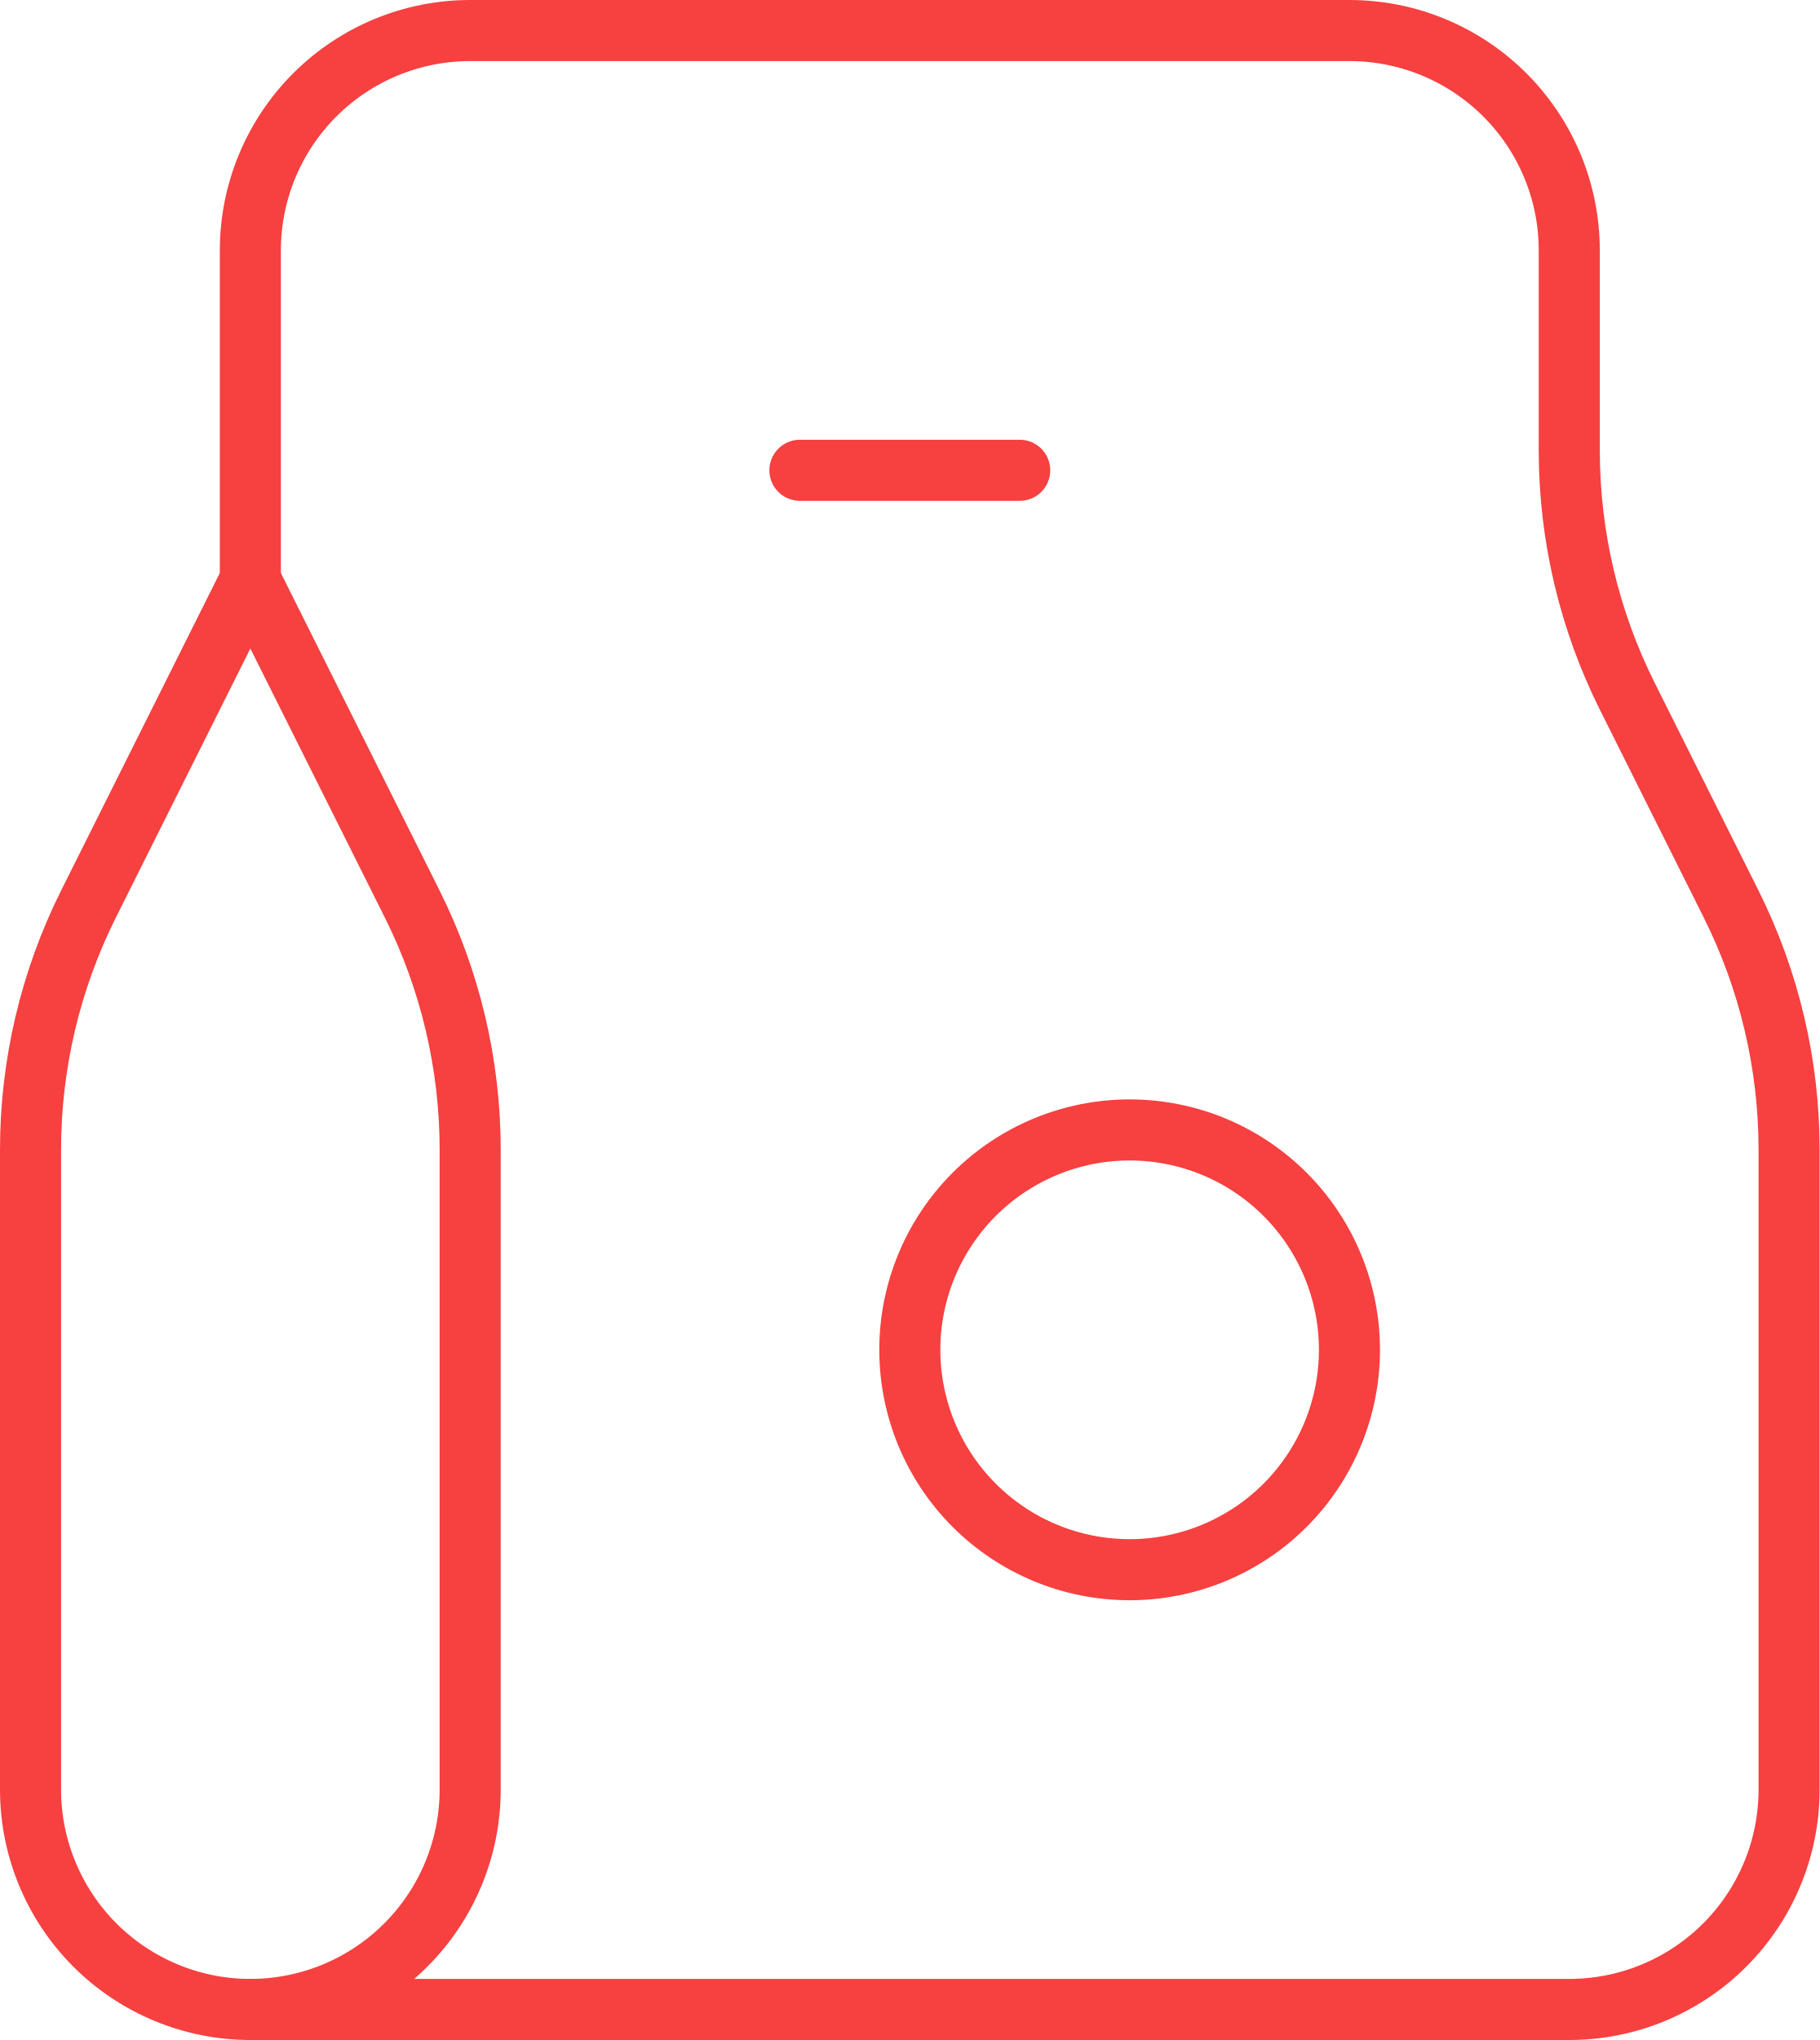
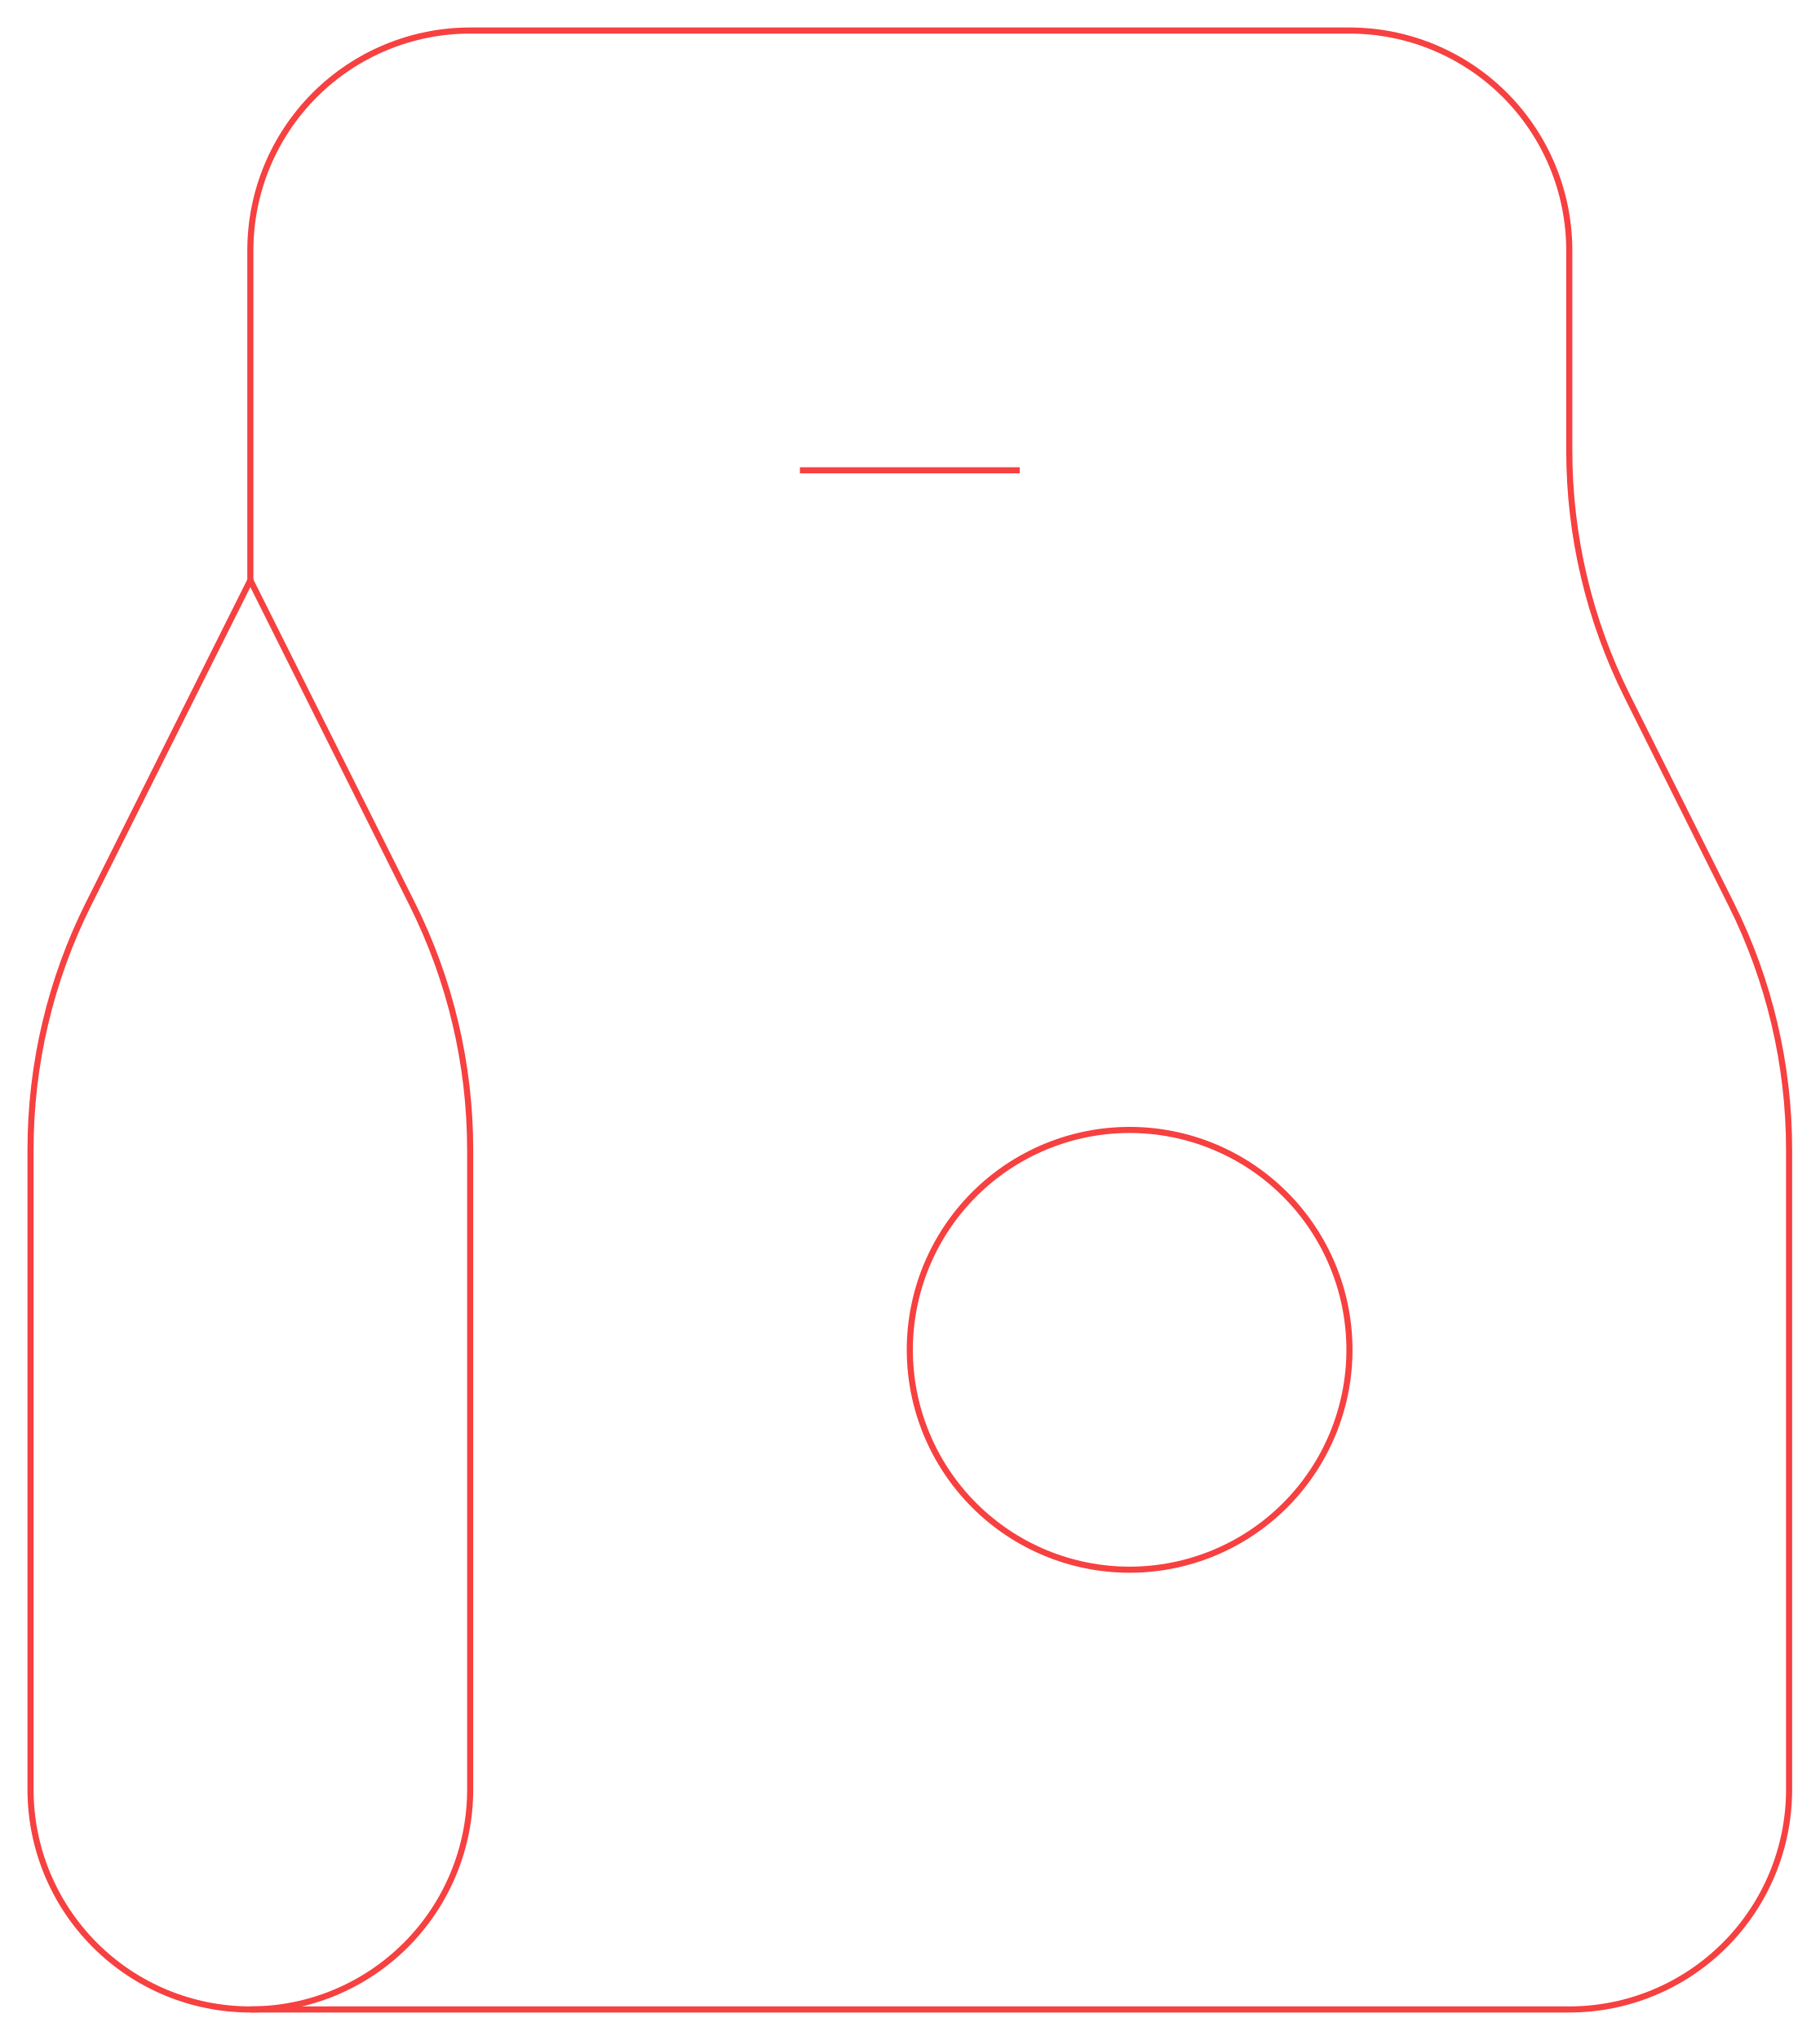
<svg xmlns="http://www.w3.org/2000/svg" width="298" height="334" viewBox="0 0 298 334" fill="none">
-   <path d="M77 5H221C230.548 5 239.705 8.793 246.456 15.544C253.207 22.296 257 31.452 257 41V73.76C257.001 87.732 260.255 101.512 266.504 114.008L283.496 147.992C289.745 160.488 292.999 174.268 293 188.24V293C293 302.548 289.207 311.705 282.456 318.456C275.705 325.207 266.548 329 257 329H41C31.452 329 22.296 325.207 15.544 318.456C8.793 311.705 5 302.548 5 293V188.24C5.001 174.268 8.255 160.488 14.504 147.992L41 95V41C41 31.452 44.793 22.296 51.544 15.544C58.295 8.793 67.452 5 77 5Z" stroke="#F74040" stroke-width="10" stroke-linecap="round" stroke-linejoin="round" />
-   <path d="M41 329C50.548 329 59.705 325.207 66.456 318.456C73.207 311.705 77 302.548 77 293V188.24C76.999 174.268 73.745 160.488 67.496 147.992L41 95M131 77H167M149 221C149 230.548 152.793 239.705 159.544 246.456C166.295 253.207 175.452 257 185 257C194.548 257 203.705 253.207 210.456 246.456C217.207 239.705 221 230.548 221 221C221 211.452 217.207 202.295 210.456 195.544C203.705 188.793 194.548 185 185 185C175.452 185 166.295 188.793 159.544 195.544C152.793 202.295 149 211.452 149 221Z" stroke="#F74040" stroke-width="10" stroke-linecap="round" stroke-linejoin="round" />
+   <path d="M77 5H221C230.548 5 239.705 8.793 246.456 15.544C253.207 22.296 257 31.452 257 41V73.76C257.001 87.732 260.255 101.512 266.504 114.008L283.496 147.992C289.745 160.488 292.999 174.268 293 188.24V293C293 302.548 289.207 311.705 282.456 318.456C275.705 325.207 266.548 329 257 329H41C31.452 329 22.296 325.207 15.544 318.456C8.793 311.705 5 302.548 5 293V188.24C5.001 174.268 8.255 160.488 14.504 147.992L41 95V41C41 31.452 44.793 22.296 51.544 15.544C58.295 8.793 67.452 5 77 5Z" stroke="#F74040" strokeWidth="10" strokeLinecap="round" stroke-linejoin="round" />
+   <path d="M41 329C50.548 329 59.705 325.207 66.456 318.456C73.207 311.705 77 302.548 77 293V188.24C76.999 174.268 73.745 160.488 67.496 147.992L41 95M131 77H167M149 221C149 230.548 152.793 239.705 159.544 246.456C166.295 253.207 175.452 257 185 257C194.548 257 203.705 253.207 210.456 246.456C217.207 239.705 221 230.548 221 221C221 211.452 217.207 202.295 210.456 195.544C203.705 188.793 194.548 185 185 185C175.452 185 166.295 188.793 159.544 195.544C152.793 202.295 149 211.452 149 221Z" stroke="#F74040" strokeWidth="10" strokeLinecap="round" stroke-linejoin="round" />
</svg>
